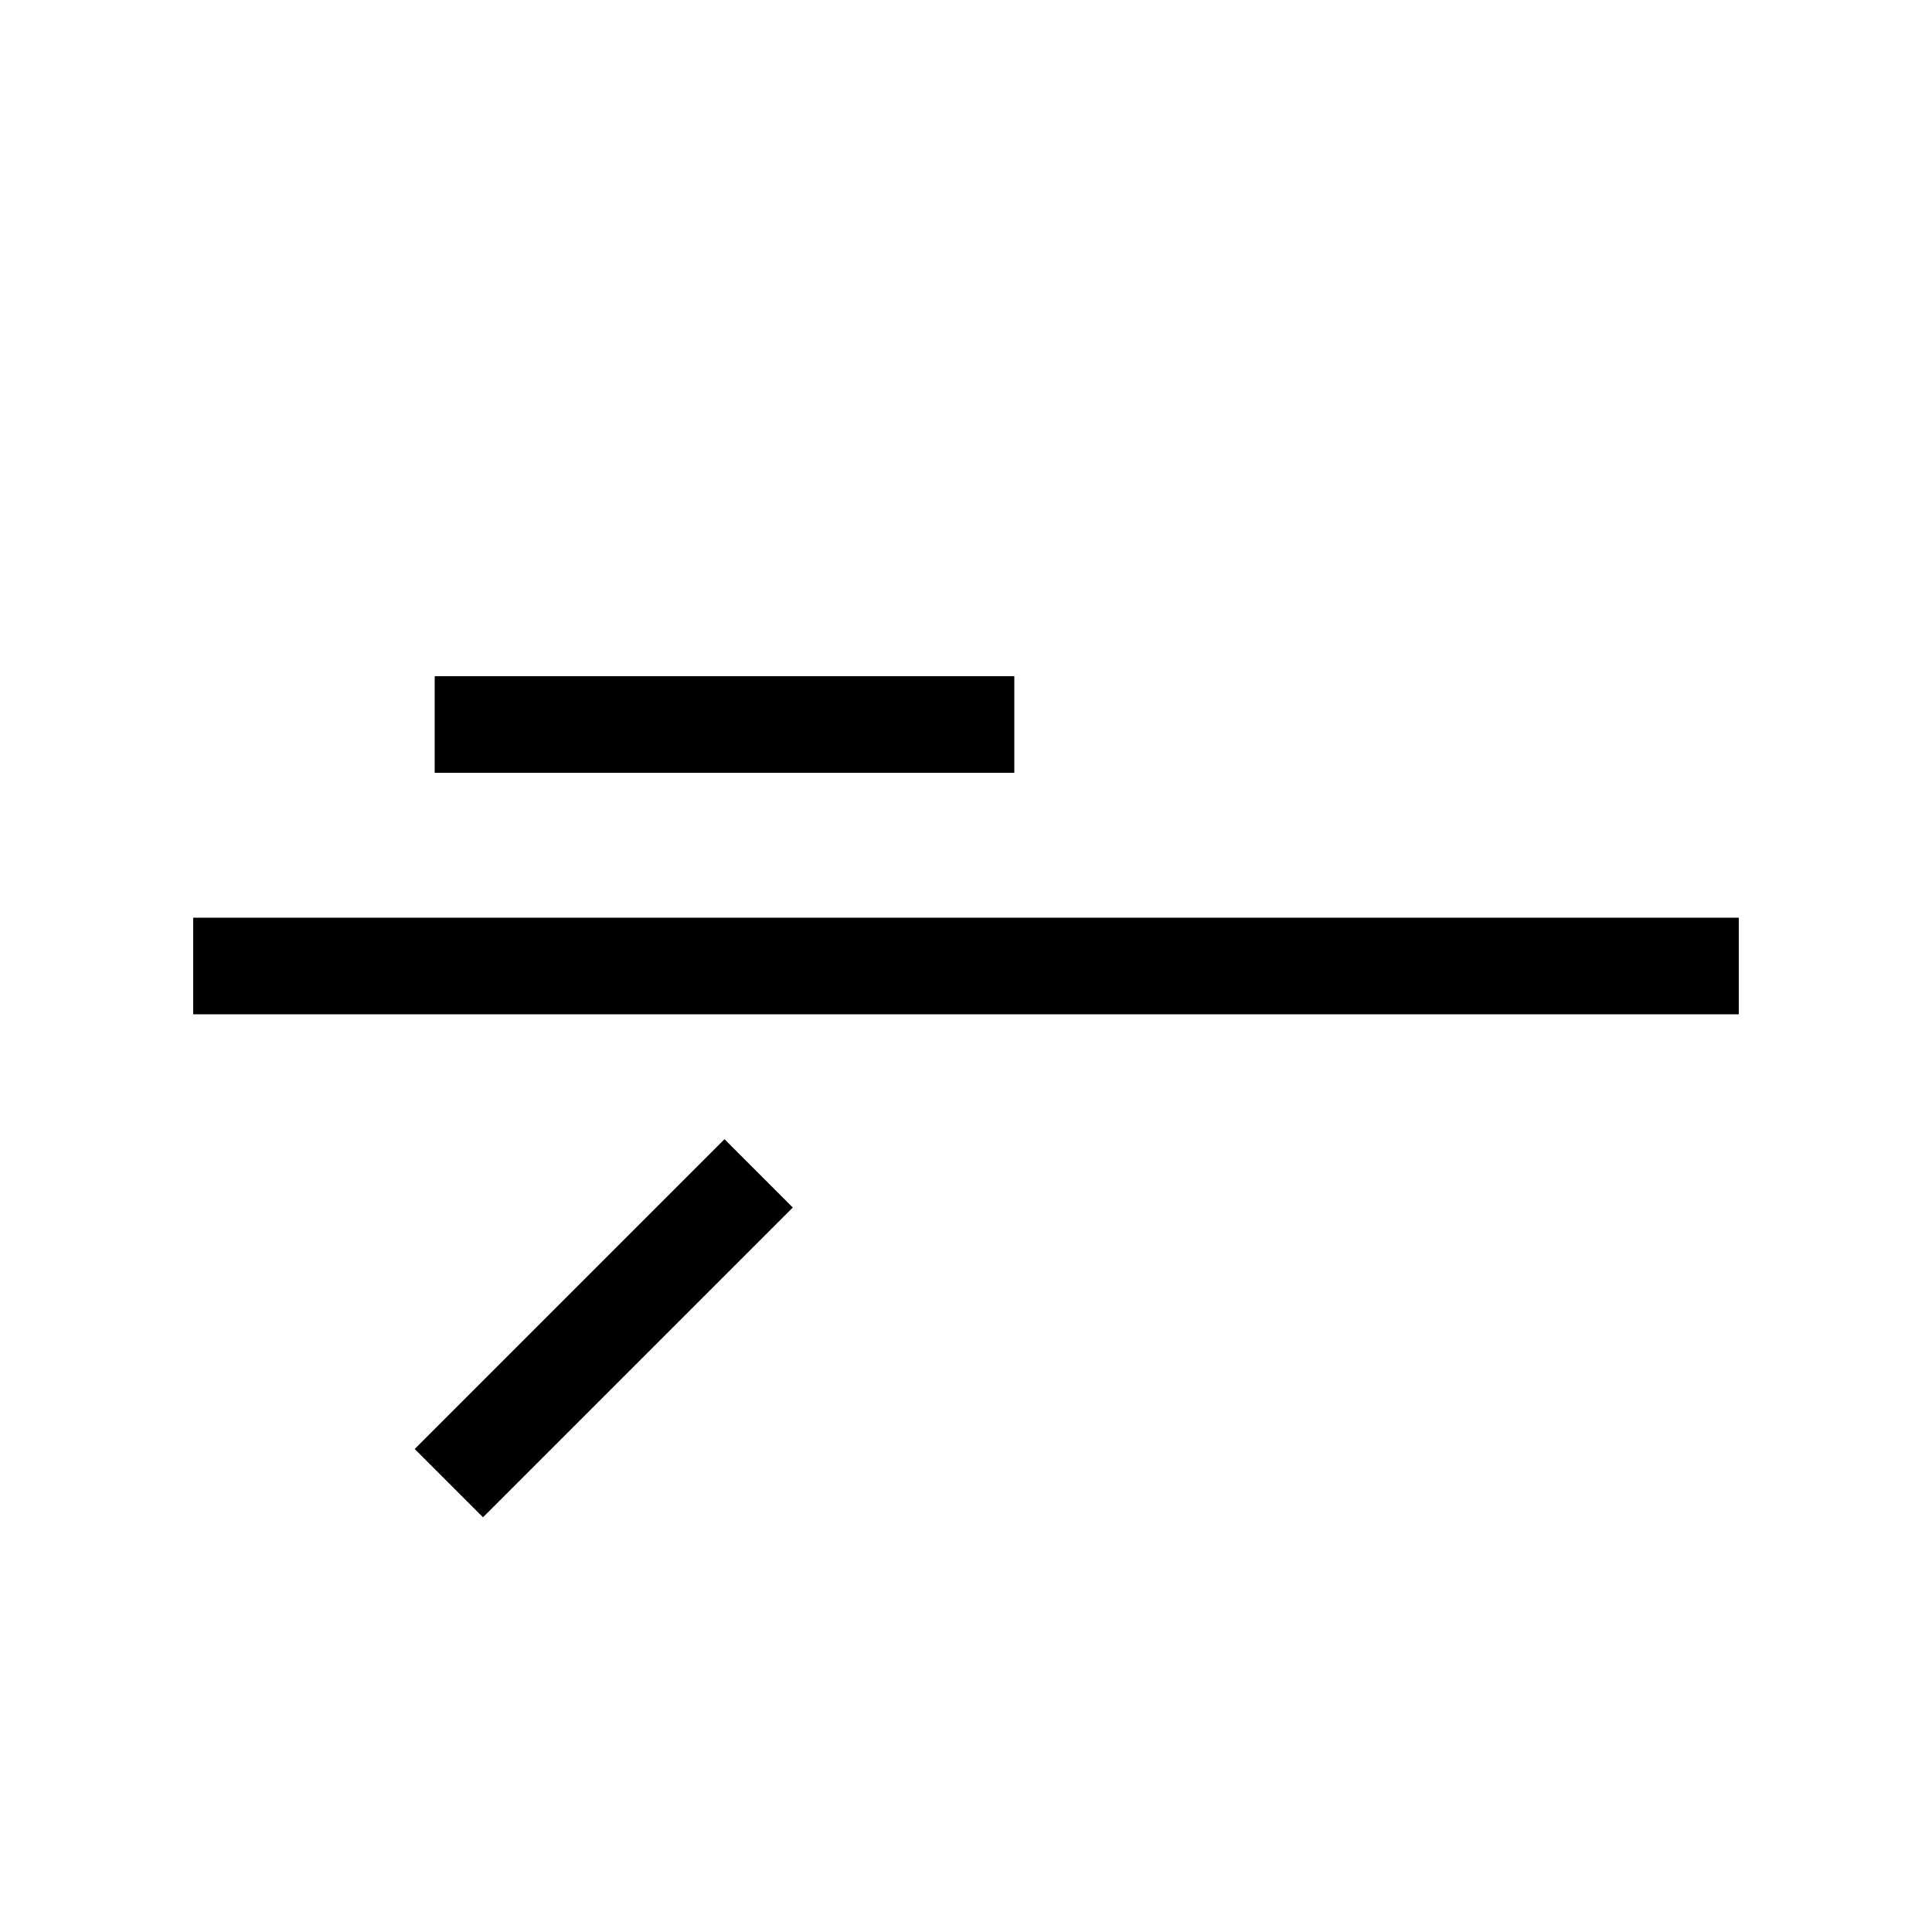
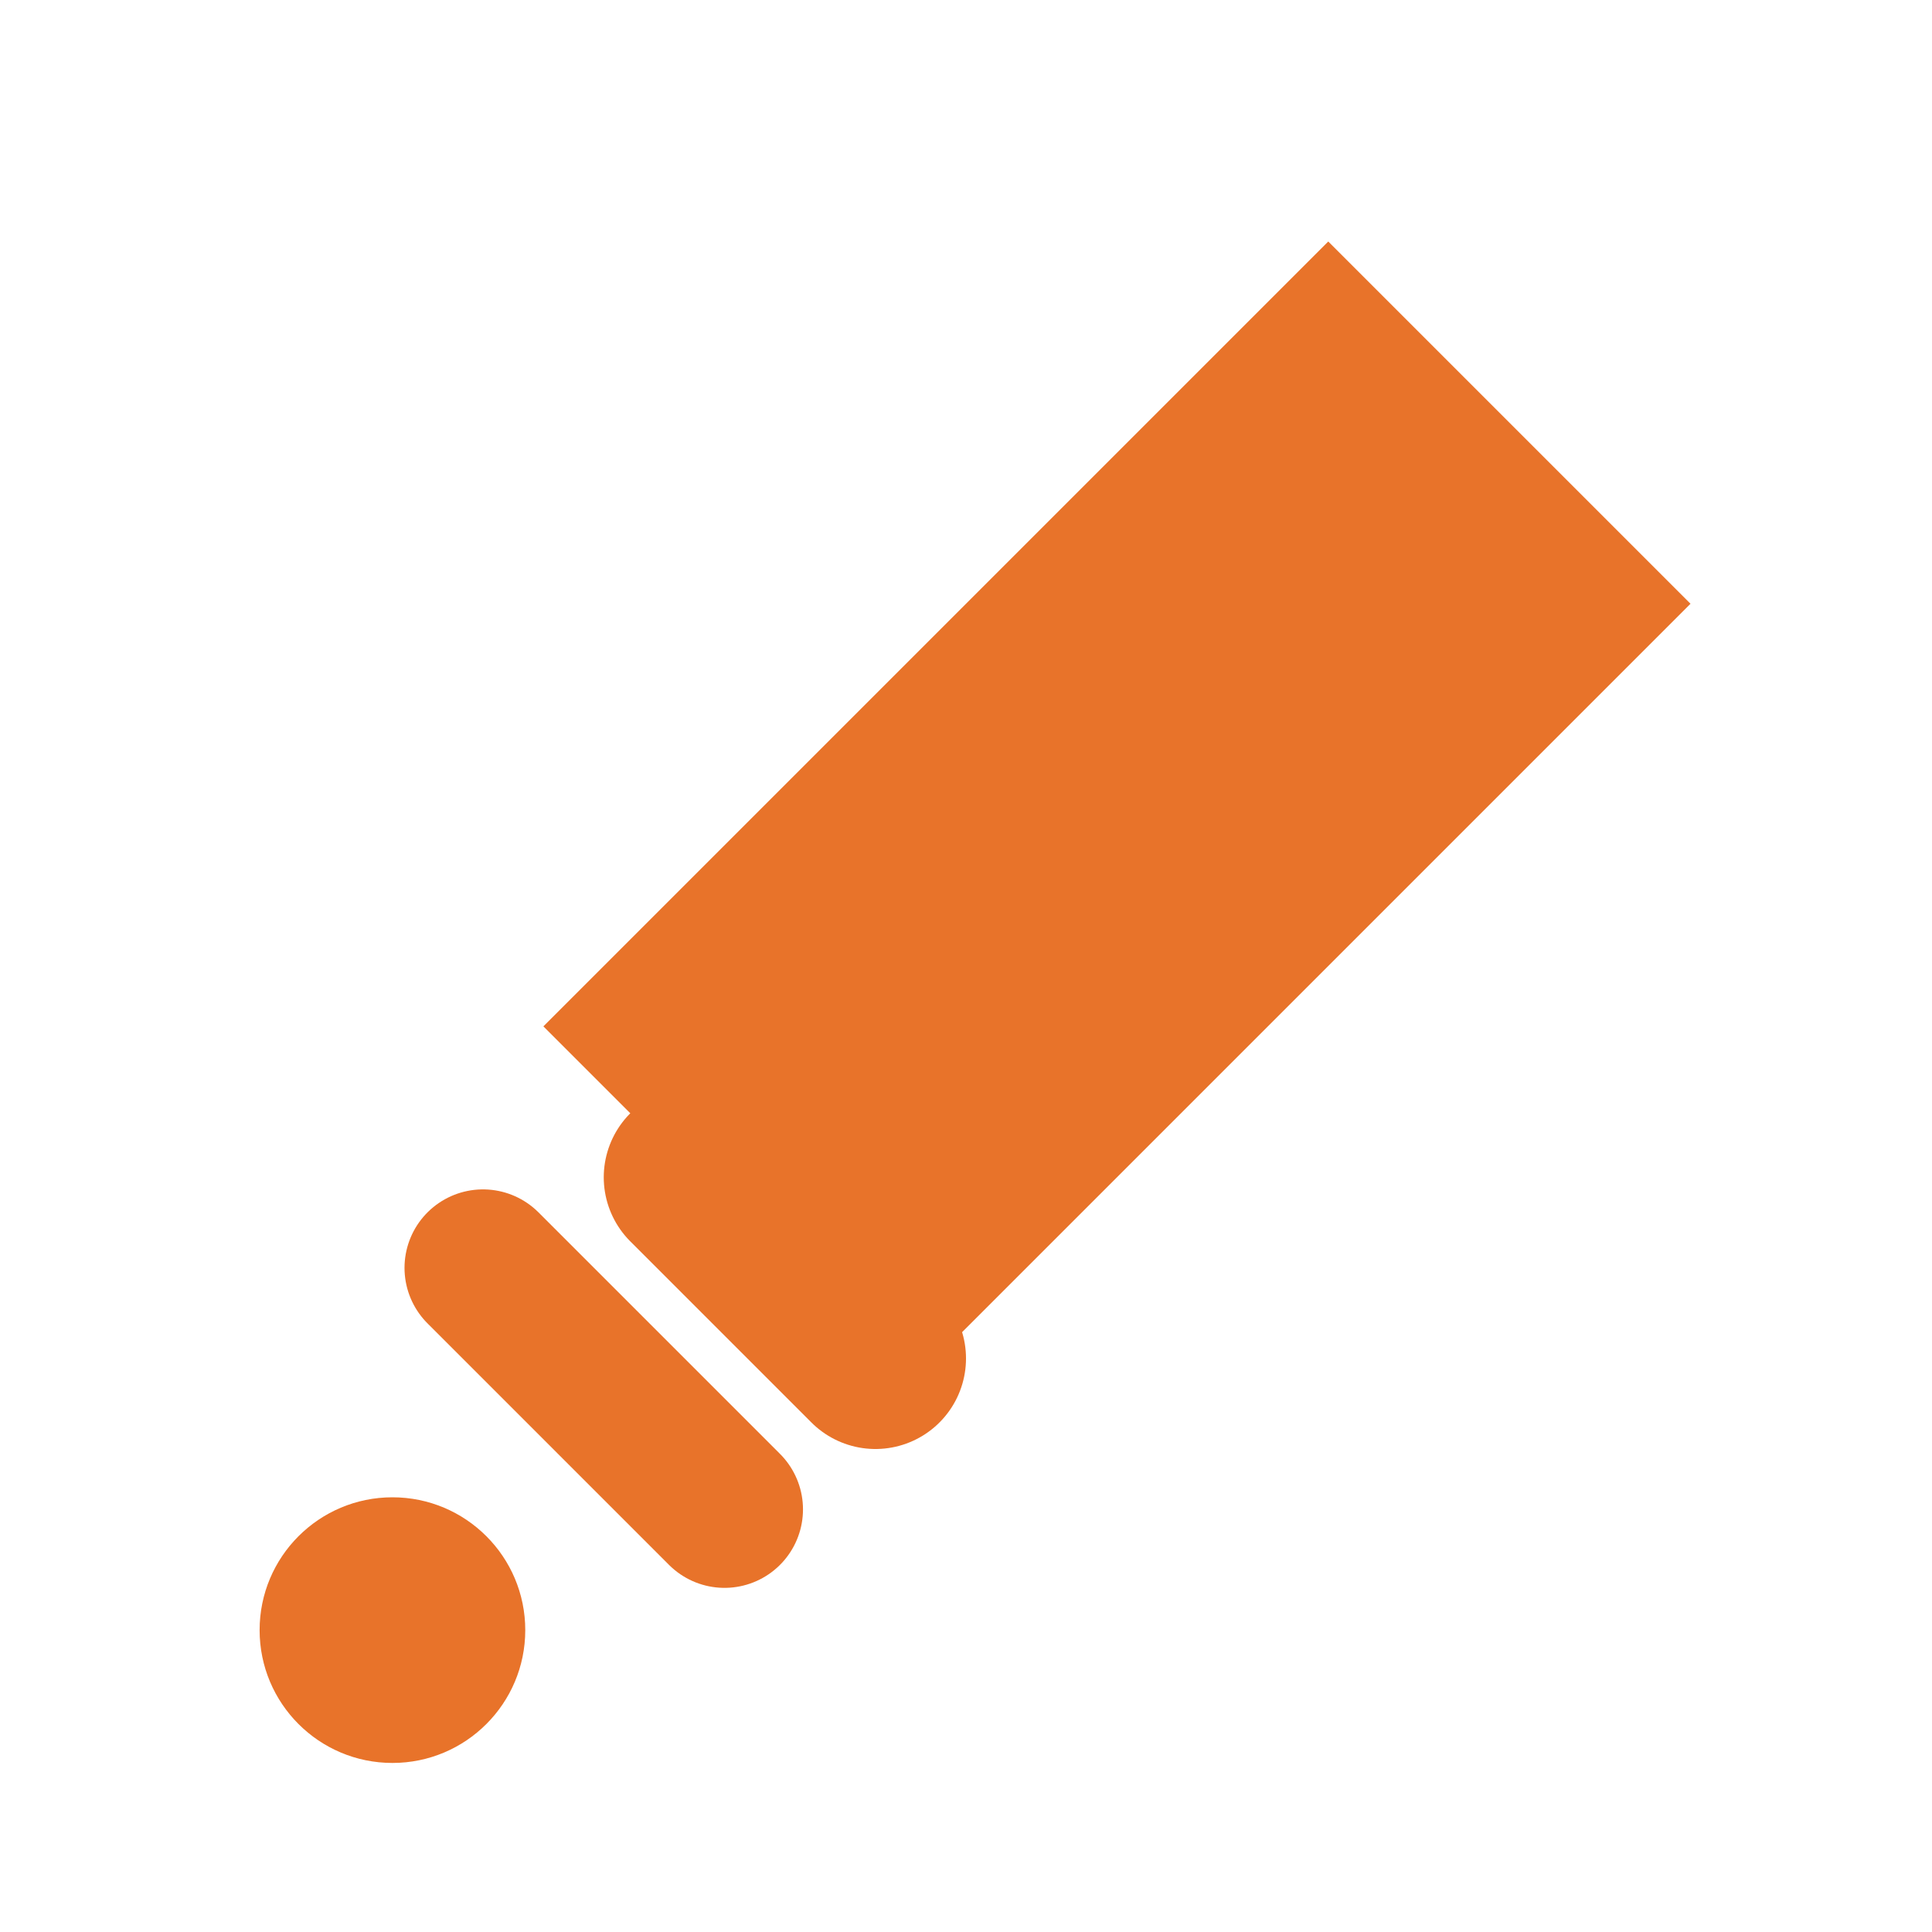
- <svg xmlns="http://www.w3.org/2000/svg" width="4" height="4" viewBox="0 0 4 4">
-   <line x1="2" y1="1.5" x2="1" y2="1.5" stroke="#000000" stroke-width="0.2" stroke-linecap="square" stroke-linejoin="miter" />
-   <line x1="1.5" y1="2.5" x2="1" y2="3" stroke="#000000" stroke-width="0.2" stroke-linecap="square" stroke-linejoin="miter" />
-   <line x1="0.5" y1="2" x2="3.5" y2="2" stroke="#000000" stroke-width="0.2" stroke-linecap="square" stroke-linejoin="miter" />
+ <svg xmlns="http://www.w3.org/2000/svg" viewBox="0 0 32 32">
+   <path d="M22 4 L28 10 L15 23 L9 17 Z" fill="#e8732a" />
+   <path d="M11.5 19.5 L14.5 22.5" stroke="#e8732a" stroke-width="3" stroke-linecap="round" />
+   <path d="M8 21 L12 25" stroke="#e8732a" stroke-width="2.6" stroke-linecap="round" />
+   <circle cx="6.5" cy="27" r="2.2" fill="#e8732a" />
</svg>
